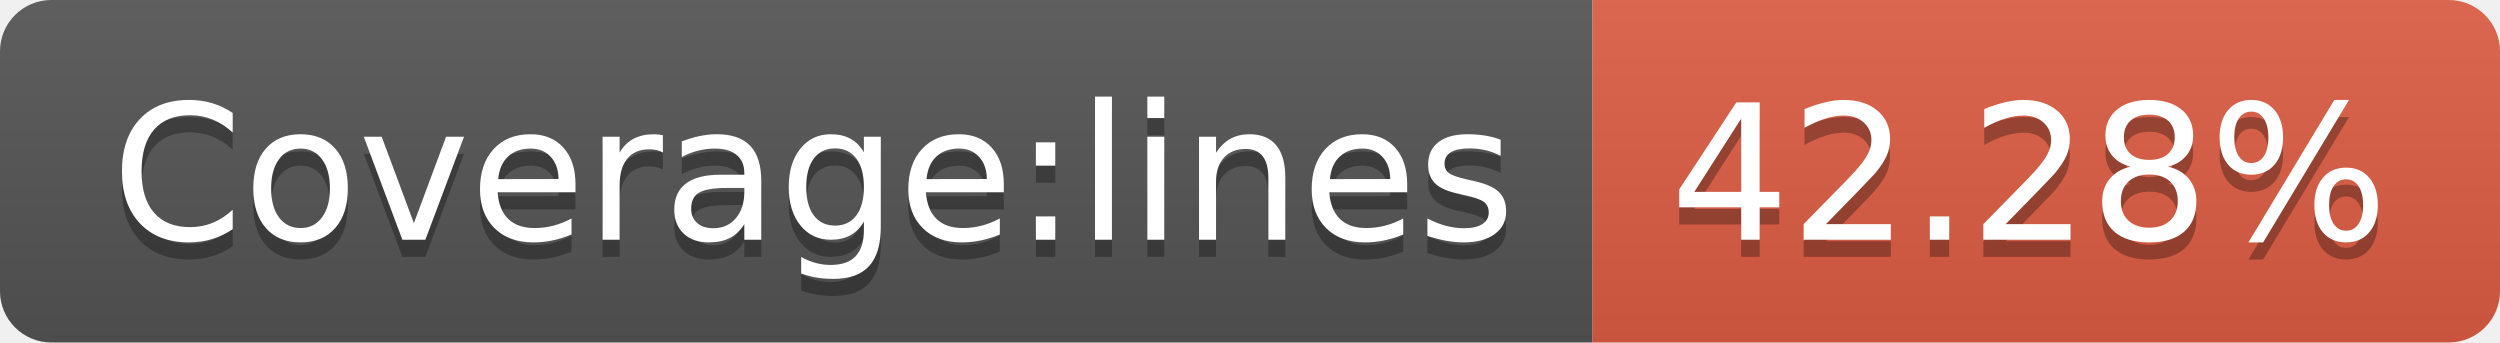
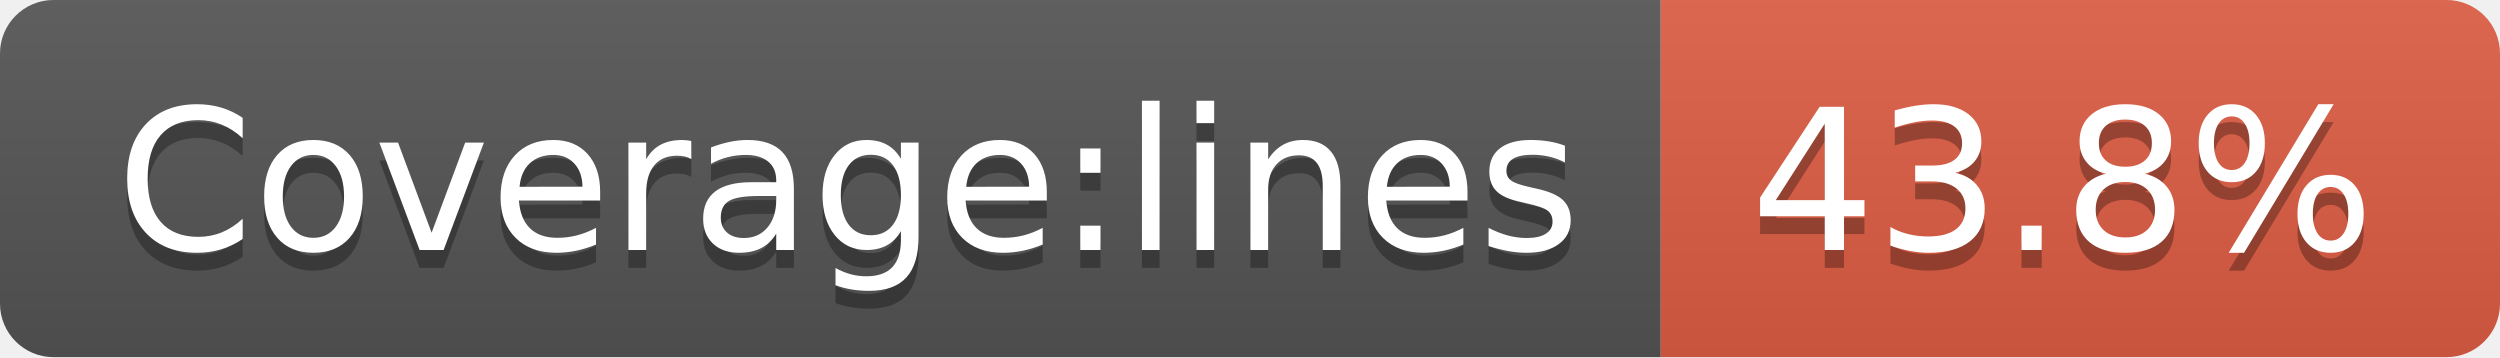
- <svg xmlns="http://www.w3.org/2000/svg" width="146" height="20">
+ <svg xmlns="http://www.w3.org/2000/svg" width="140" height="20">
  <linearGradient id="s" x2="0" y2="100%">
    <stop offset="0" stop-color="#bbb" stop-opacity=".1" />
    <stop offset="1" stop-opacity=".1" />
  </linearGradient>
  <clipPath id="r">
-     <rect width="146" height="20" rx="3" fill="#fff" />
+     <rect width="140" height="20" rx="3" fill="#fff" />
  </clipPath>
  <g clip-path="url(#r)">
    <rect width="93" height="20" fill="#555" />
-     <rect x="93" width="53" height="20" fill="#e05d44" />
-     <rect width="146" height="20" fill="url(#s)" />
+     <rect x="93" width="47" height="20" fill="#e05d44" />
+     <rect width="140" height="20" fill="url(#s)" />
  </g>
  <g fill="#fff" text-anchor="middle" font-family="Verdana,Geneva,DejaVu Sans,sans-serif" text-rendering="geometricPrecision" font-size="110">
    <text x="475" y="150" fill="#010101" fill-opacity=".3" transform="scale(.1)" textLength="830">Coverage:lines</text>
    <text x="475" y="140" transform="scale(.1)" textLength="830">Coverage:lines</text>
-     <text x="1185" y="150" fill="#010101" fill-opacity=".3" transform="scale(.1)" textLength="430">42.28%</text>
-     <text x="1185" y="140" transform="scale(.1)" textLength="430">42.28%</text>
+     <text x="1155" y="150" fill="#010101" fill-opacity=".3" transform="scale(.1)" textLength="370">43.8%</text>
+     <text x="1155" y="140" transform="scale(.1)" textLength="370">43.8%</text>
  </g>
</svg>
